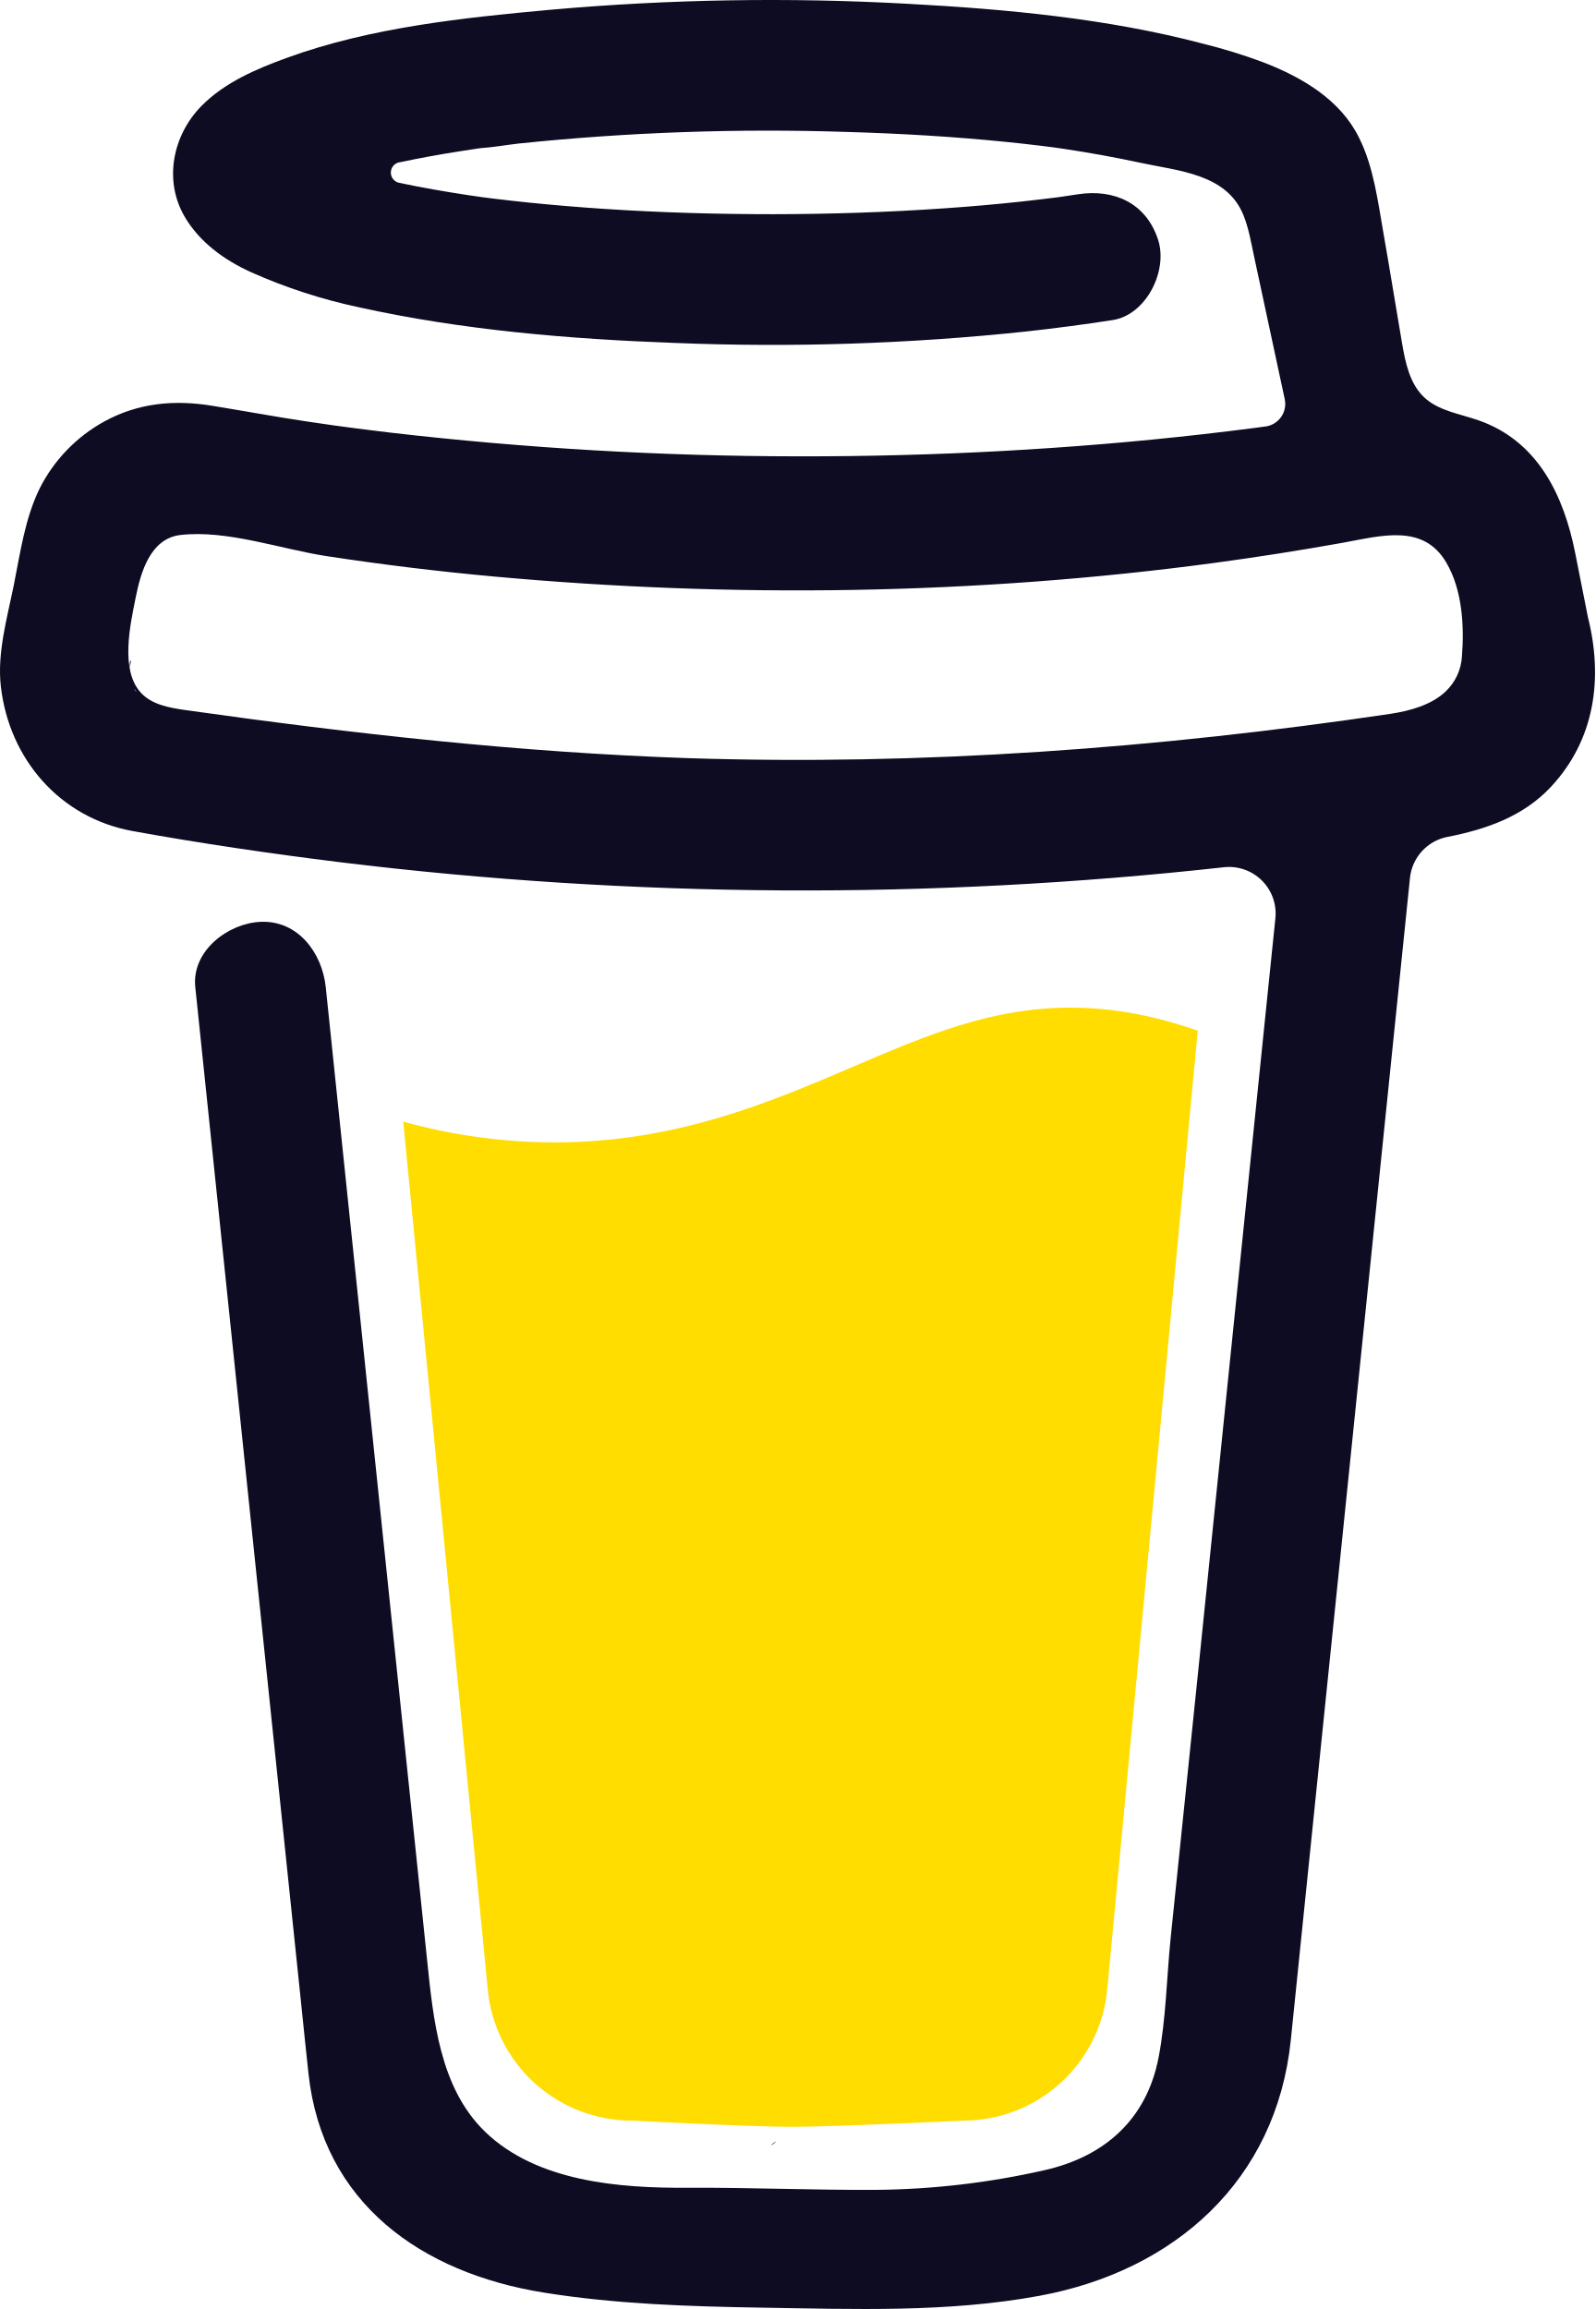
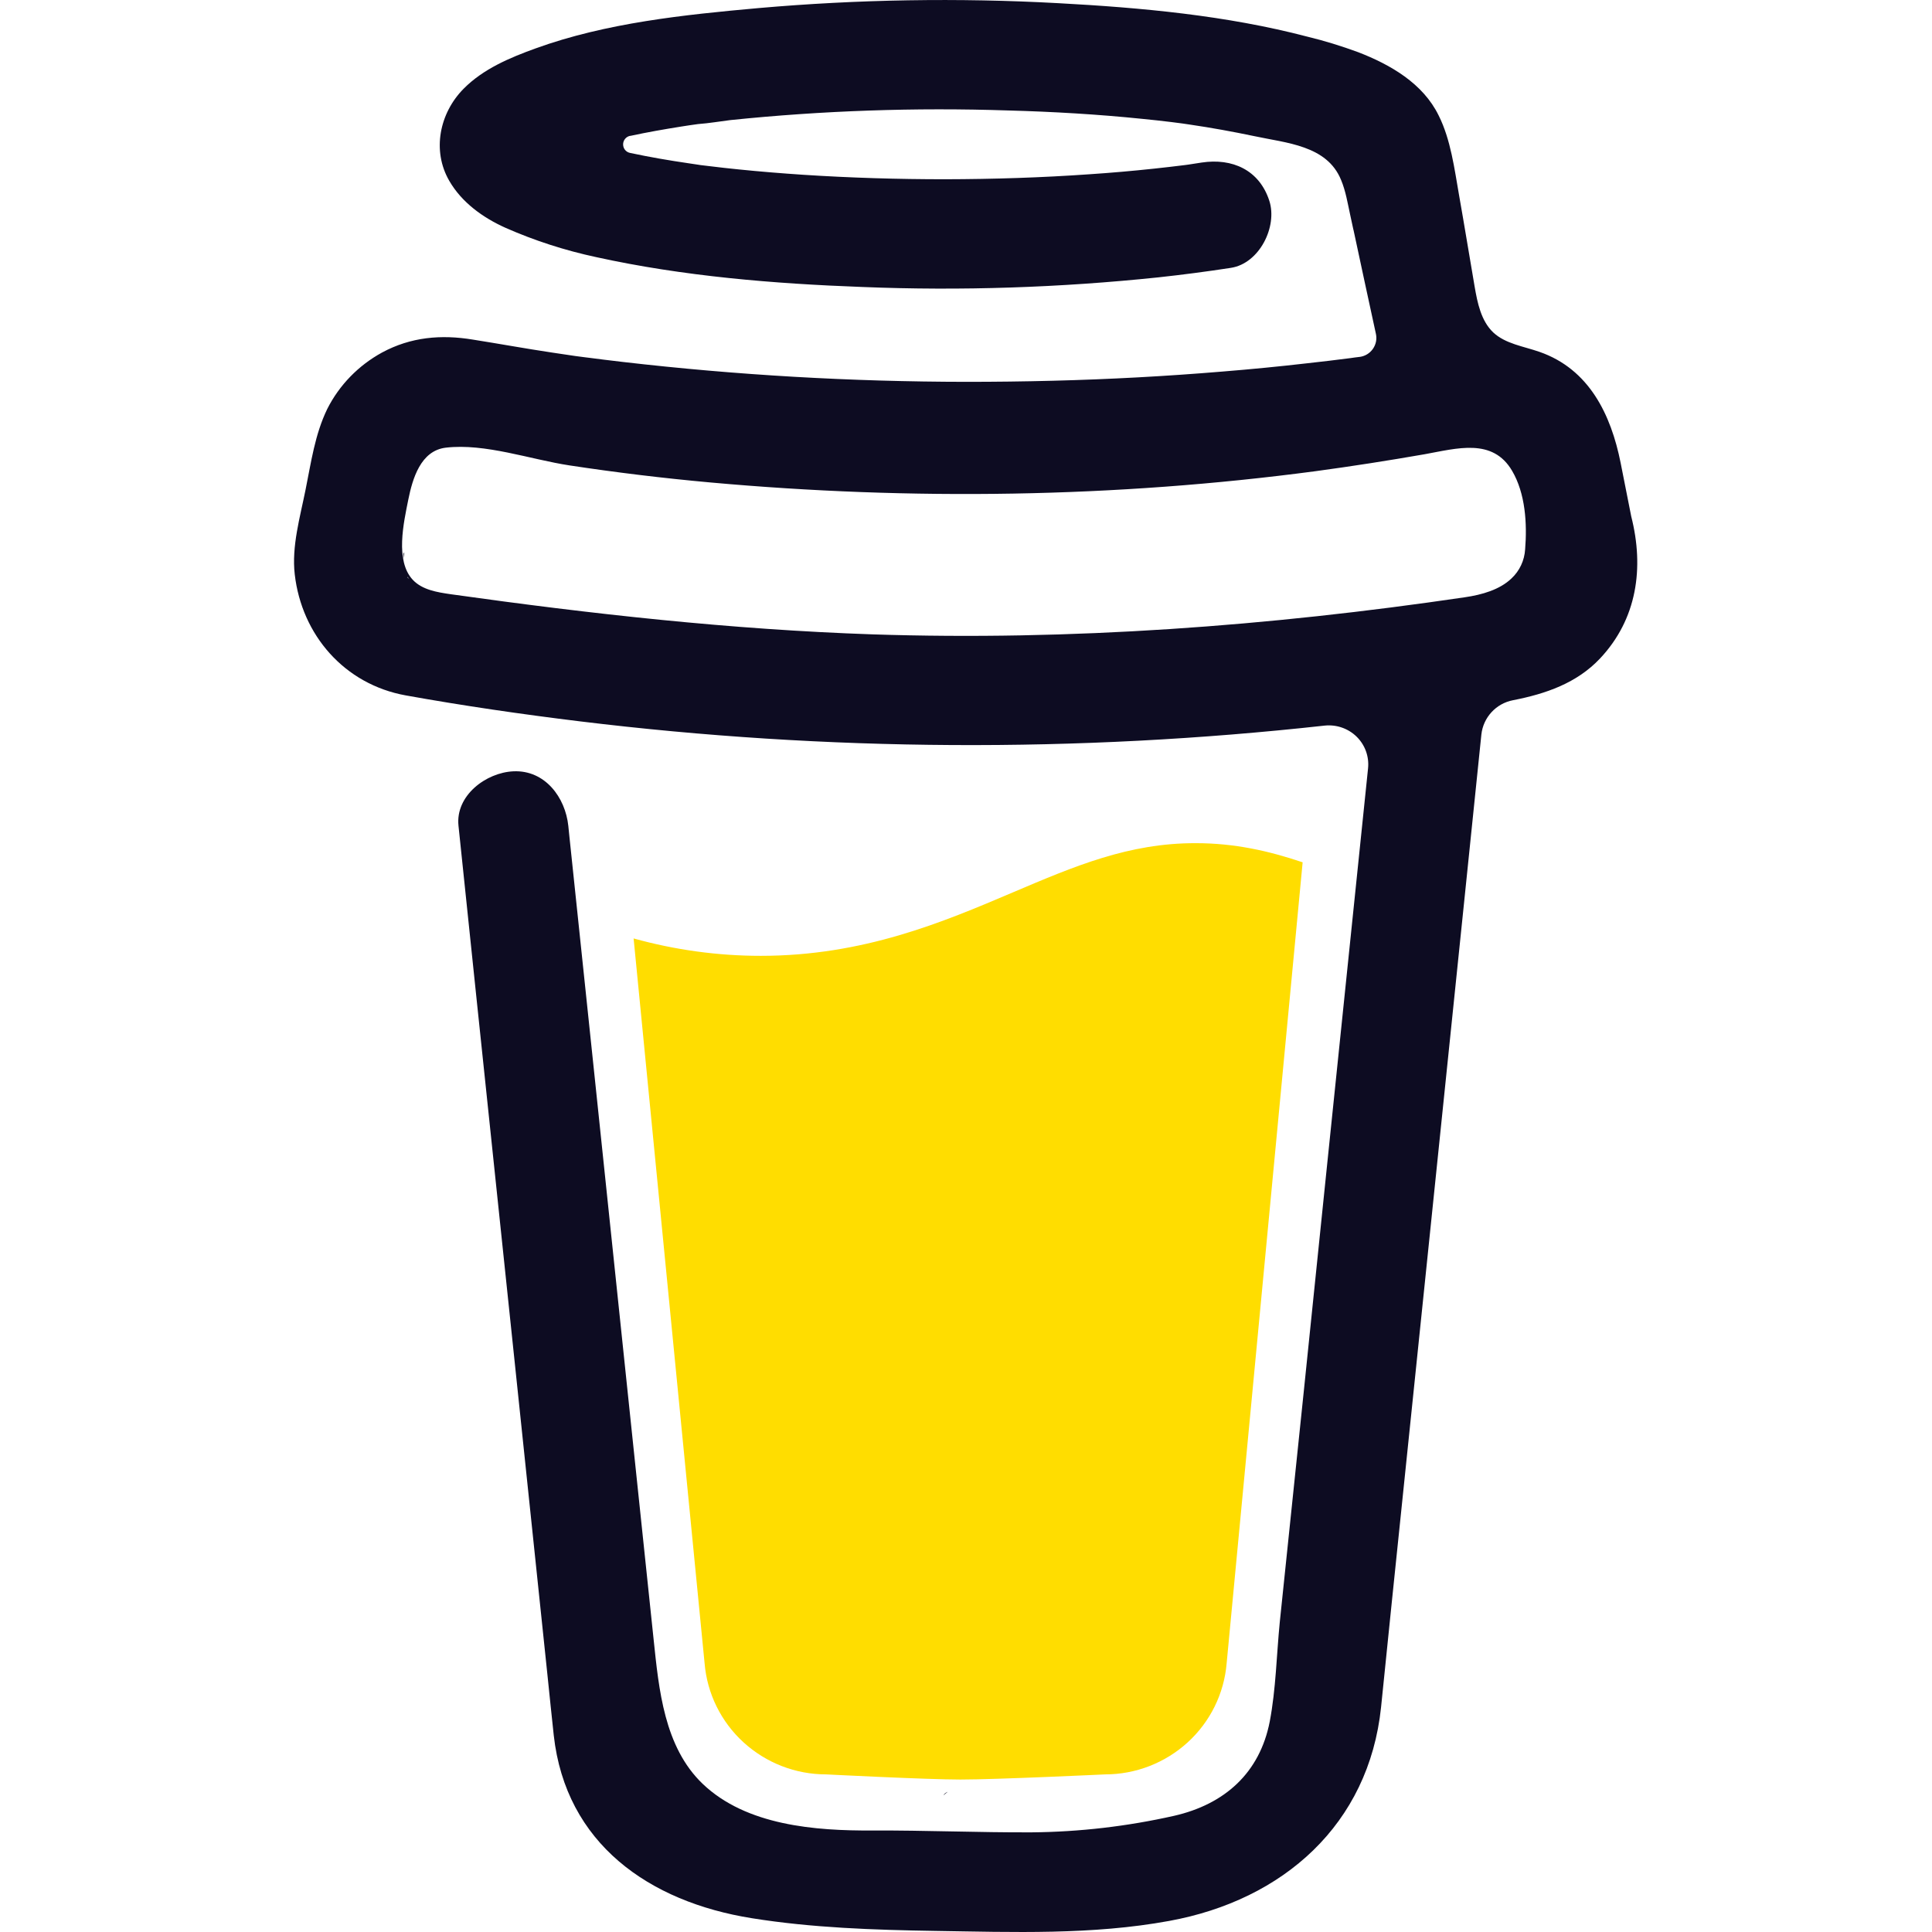
- <svg xmlns="http://www.w3.org/2000/svg" width="884" height="1279" fill="none">
-   <path d="m791.109 297.518-.878-.516-2.03-.619a4.833 4.833 0 0 0 2.908 1.135zM803.896 388.891l-.98.275.98-.275zM791.484 297.377a1.773 1.773 0 0 1-.366-.087 1.42 1.42 0 0 0 0 .244.738.738 0 0 0 .366-.157z" fill="#0D0C22" />
-   <path d="M791.113 297.529h.131v-.082l-.131.082zM803.111 388.726l1.48-.843.551-.31.499-.533a8.447 8.447 0 0 0-2.53 1.686zM793.669 299.515l-1.446-1.377-.98-.533a4.077 4.077 0 0 0 2.426 1.91zM430.019 1186.18a7.55 7.55 0 0 0-2.943 2.27l.912-.58c.62-.57 1.497-1.24 2.031-1.69zM641.187 1144.63c0-1.3-.636-1.06-.482 3.58 0-.37.155-.75.224-1.11.086-.83.155-1.64.258-2.47zM619.284 1186.18a7.546 7.546 0 0 0-2.942 2.27l.912-.58c.619-.57 1.497-1.24 2.03-1.69zM281.304 1196.06a6.299 6.299 0 0 0-3.097-1.45c.929.45 1.858.9 2.477 1.24l.62.21zM247.841 1164.01a9.895 9.895 0 0 0-1.222-3.85c.474 1.23.87 2.5 1.187 3.78l.035.07z" fill="#0D0C22" />
-   <path d="M472.623 590.836c-45.941 19.667-98.077 41.966-165.647 41.966a313.577 313.577 0 0 1-83.623-11.528l46.733 479.806a80.166 80.166 0 0 0 25.593 52.38 80.18 80.18 0 0 0 54.313 21.19s66.262 3.44 88.373 3.44c23.796 0 95.151-3.44 95.151-3.44 20.12 0 39.503-7.57 54.303-21.2a80.149 80.149 0 0 0 25.587-52.37l50.053-530.204c-22.368-7.639-44.943-12.715-70.391-12.715-44.014-.017-79.477 15.142-120.445 32.675z" fill="#FD0" />
-   <path d="m78.689 386.132.79.74.517.31a7.95 7.95 0 0 0-1.307-1.05z" fill="#0D0C22" />
-   <path d="m879.567 341.849-7.037-35.497c-6.315-31.849-20.648-61.943-53.34-73.454-10.479-3.683-22.369-5.265-30.404-12.888-8.035-7.622-10.41-19.46-12.268-30.438-3.442-20.149-6.676-40.315-10.204-60.429-3.045-17.293-5.454-36.719-13.386-52.583-10.324-21.302-31.746-33.76-53.048-42.001a305.493 305.493 0 0 0-33.363-10.324C613.297 10.195 557.342 5.033 502.591 2.09a1376.266 1376.266 0 0 0-197.169 3.27c-48.797 4.439-100.193 9.807-146.564 26.687-16.948 6.177-34.413 13.593-47.3 26.687-15.813 16.088-20.975 40.969-9.43 61.031 8.208 14.247 22.111 24.313 36.857 30.972a298.948 298.948 0 0 0 59.844 19.478c57.297 12.664 116.642 17.636 175.178 19.753a1333.99 1333.99 0 0 0 194.433-6.35 1106.995 1106.995 0 0 0 47.817-6.314c18.738-2.874 30.765-27.376 25.242-44.445-6.608-20.406-24.365-28.321-44.444-25.241-2.96.464-5.902.894-8.862 1.324l-2.133.31c-6.803.861-13.605 1.663-20.407 2.409a1083.055 1083.055 0 0 1-42.259 3.717c-31.626 2.202-63.337 3.217-95.031 3.269-31.144 0-62.305-.878-93.38-2.925a1187.382 1187.382 0 0 1-42.431-3.545 1019.94 1019.94 0 0 1-19.219-2.168l-6.092-.774-1.324-.189-6.315-.912c-12.905-1.945-25.81-4.181-38.577-6.883a5.8 5.8 0 0 1 0-11.322h.241c11.064-2.357 22.213-4.37 33.397-6.125 3.729-.585 7.468-1.159 11.219-1.72h.103c7.003-.465 14.041-1.722 21.009-2.547A1336.183 1336.183 0 0 1 469.538 73.1c29.577.86 59.138 2.599 88.578 5.593a979.44 979.44 0 0 1 18.927 2.116c2.409.293 4.835.636 7.262.93l4.886.705a678.058 678.058 0 0 1 42.517 7.725c20.889 4.543 47.714 6.022 57.005 28.907 2.96 7.261 4.302 15.331 5.936 22.953l2.082 9.722c.055.174.095.353.121.533 4.921 22.942 9.848 45.884 14.78 68.826a12.608 12.608 0 0 1-2.006 9.871 12.612 12.612 0 0 1-8.593 5.254h-.138l-3.011.413-2.976.395c-9.43 1.228-18.87 2.375-28.322 3.442a1829.308 1829.308 0 0 1-55.938 5.506 1957.204 1957.204 0 0 1-111.55 6.074c-18.984.504-37.963.74-56.936.705a1975.736 1975.736 0 0 1-225.989-13.146c-8.122-.963-16.243-1.996-24.365-3.045 6.298.809-4.577-.62-6.779-.929a1447.245 1447.245 0 0 1-15.486-2.254c-17.327-2.599-34.55-5.799-51.843-8.604-20.906-3.441-40.9-1.72-59.81 8.604a86.994 86.994 0 0 0-36.012 37.338c-8.156 16.862-10.582 35.221-14.23 53.34C4 342.193-1.678 361.688.473 380.288 5.1 420.431 33.165 453.054 73.53 460.35c37.975 6.882 76.156 12.457 114.44 17.206a2114.804 2114.804 0 0 0 489.988 2.822 25.814 25.814 0 0 1 21.003 7.339 25.806 25.806 0 0 1 7.491 20.948l-3.82 37.132-23.091 225.077a178840.62 178840.62 0 0 1-31.126 302.866c-2.203 21.84-2.512 44.36-6.659 65.94-6.539 33.93-29.509 54.77-63.027 62.39a439.172 439.172 0 0 1-93.569 10.94c-34.912.19-69.806-1.36-104.718-1.17-37.27.21-82.918-3.23-111.687-30.97-25.277-24.36-28.77-62.51-32.211-95.5-4.588-43.67-9.136-87.331-13.645-130.989l-25.293-242.766-16.363-157.077c-.276-2.598-.551-5.162-.809-7.778-1.962-18.737-15.228-37.079-36.134-36.133-17.894.791-38.232 16.002-36.133 36.133l12.13 116.454 25.087 240.89a378681.11 378681.11 0 0 1 21.388 205.306c1.377 13.11 2.667 26.26 4.112 39.37 7.864 71.65 62.58 110.26 130.339 121.13 39.575 6.37 80.113 7.68 120.273 8.33 51.482.83 103.48 2.81 154.118-6.52 75.038-13.77 131.337-63.87 139.372-141.59 2.295-22.44 4.589-44.88 6.883-67.33 7.628-74.241 15.245-148.487 22.85-222.739l24.881-242.61 11.408-111.188a25.812 25.812 0 0 1 20.785-22.696c21.456-4.181 41.967-11.322 57.229-27.651 24.295-25.998 29.13-59.895 20.544-94.067zM72.43 365.835c.327-.155-.275 2.649-.533 3.957-.052-1.979.051-3.734.533-3.957zm2.082 16.105c.172-.121.688.568 1.222 1.394-.809-.758-1.325-1.325-1.24-1.394h.018zm2.048 2.701c.74 1.256 1.135 2.048 0 0zm4.112 3.338h.103c0 .121.19.241.258.362a2.666 2.666 0 0 0-.378-.362h.017zm720.124-4.99c-7.708 7.33-19.323 10.737-30.8 12.441-128.704 19.099-259.283 28.769-389.399 24.502-93.121-3.183-185.261-13.525-277.453-26.55-9.034-1.273-18.824-2.925-25.036-9.584-11.7-12.561-5.953-37.854-2.908-53.03 2.788-13.903 8.122-32.434 24.657-34.413 25.81-3.028 55.783 7.863 81.318 11.735a1539.798 1539.798 0 0 0 92.57 11.27c132.18 12.045 266.58 10.169 398.175-7.45a1661.346 1661.346 0 0 0 71.699-11.236c21.216-3.803 44.737-10.943 57.556 11.029 8.792 14.97 9.962 34.998 8.603 51.912a28.942 28.942 0 0 1-8.999 19.374h.017z" fill="#0D0C22" />
+ <svg xmlns="http://www.w3.org/2000/svg" width="48px" height="48px" viewBox="0 0 48 69" version="1.1">
+   <g id="surface1">
+     <path style=" stroke:none;fill-rule:nonzero;fill:rgb(5.098%,4.706%,13.333%);fill-opacity:1;" d="M 42.957 16.051 L 42.91 16.023 L 42.797 15.988 C 42.844 16.027 42.898 16.047 42.957 16.051 Z M 43.652 20.98 L 43.598 20.996 Z M 42.977 16.043 C 42.969 16.043 42.965 16.039 42.957 16.039 C 42.957 16.043 42.957 16.047 42.957 16.051 C 42.965 16.051 42.973 16.047 42.977 16.043 Z M 42.977 16.043 " />
+     <path style=" stroke:none;fill-rule:nonzero;fill:rgb(5.098%,4.706%,13.333%);fill-opacity:1;" d="M 42.957 16.051 L 42.965 16.051 L 42.965 16.047 Z M 43.609 20.973 L 43.688 20.926 L 43.719 20.91 L 43.746 20.879 C 43.695 20.902 43.648 20.934 43.609 20.973 Z M 43.094 16.16 L 43.016 16.086 L 42.965 16.055 C 42.992 16.105 43.039 16.141 43.094 16.16 Z M 23.348 63.992 C 23.285 64.02 23.23 64.062 23.191 64.113 L 23.238 64.082 C 23.273 64.055 23.32 64.016 23.348 63.992 Z M 34.816 61.75 C 34.816 61.68 34.781 61.695 34.789 61.945 C 34.789 61.926 34.797 61.902 34.801 61.883 C 34.805 61.84 34.809 61.797 34.816 61.75 Z M 33.625 63.992 C 33.562 64.02 33.508 64.062 33.465 64.113 L 33.516 64.082 C 33.551 64.055 33.598 64.016 33.625 63.992 Z M 15.273 64.527 C 15.227 64.484 15.168 64.457 15.105 64.449 C 15.156 64.473 15.207 64.496 15.242 64.516 Z M 13.457 62.797 C 13.449 62.723 13.426 62.652 13.391 62.59 C 13.418 62.656 13.438 62.723 13.457 62.793 Z M 13.457 62.797 " />
+     <path style=" stroke:none;fill-rule:nonzero;fill:rgb(100%,86.667%,0%);fill-opacity:1;" d="M 25.664 31.875 C 23.168 32.938 20.336 34.137 16.668 34.137 C 15.133 34.137 13.605 33.926 12.129 33.516 L 14.664 59.402 C 14.754 60.484 15.25 61.492 16.055 62.227 C 16.859 62.961 17.91 63.371 19.004 63.371 C 19.004 63.371 22.602 63.555 23.801 63.555 C 25.094 63.555 28.969 63.371 28.969 63.371 C 30.062 63.371 31.113 62.961 31.918 62.227 C 32.723 61.492 33.219 60.484 33.309 59.402 L 36.023 30.797 C 34.809 30.387 33.586 30.113 32.203 30.113 C 29.812 30.109 27.887 30.93 25.664 31.875 Z M 25.664 31.875 " />
+     <path style=" stroke:none;fill-rule:nonzero;fill:rgb(5.098%,4.706%,13.333%);fill-opacity:1;" d="M 4.273 20.832 L 4.316 20.871 L 4.344 20.887 C 4.32 20.867 4.297 20.848 4.273 20.832 Z M 4.273 20.832 " />
+     <path style=" stroke:none;fill-rule:nonzero;fill:rgb(5.098%,4.706%,13.333%);fill-opacity:1;" d="M 47.758 18.441 L 47.379 16.527 C 47.035 14.809 46.258 13.184 44.48 12.566 C 43.91 12.367 43.266 12.281 42.828 11.871 C 42.395 11.457 42.266 10.82 42.164 10.227 C 41.977 9.141 41.801 8.051 41.609 6.969 C 41.445 6.035 41.312 4.984 40.883 4.129 C 40.324 2.98 39.16 2.309 38.004 1.863 C 37.41 1.645 36.805 1.457 36.191 1.309 C 33.301 0.551 30.262 0.273 27.289 0.113 C 23.723 -0.082 20.145 -0.023 16.586 0.289 C 13.934 0.527 11.145 0.816 8.625 1.73 C 7.707 2.062 6.758 2.461 6.059 3.168 C 5.199 4.035 4.918 5.379 5.547 6.461 C 5.992 7.23 6.746 7.773 7.547 8.133 C 8.59 8.594 9.68 8.945 10.797 9.184 C 13.906 9.867 17.129 10.133 20.309 10.25 C 23.832 10.391 27.359 10.273 30.867 9.906 C 31.734 9.812 32.598 9.699 33.461 9.566 C 34.48 9.41 35.133 8.09 34.832 7.168 C 34.473 6.066 33.508 5.641 32.418 5.805 C 32.258 5.832 32.098 5.855 31.938 5.879 L 31.82 5.895 C 31.453 5.941 31.082 5.984 30.715 6.023 C 29.949 6.105 29.188 6.172 28.418 6.223 C 26.703 6.344 24.98 6.398 23.258 6.402 C 21.57 6.402 19.875 6.352 18.188 6.242 C 17.422 6.191 16.652 6.129 15.887 6.051 C 15.535 6.016 15.188 5.977 14.84 5.934 L 14.512 5.895 L 14.438 5.883 L 14.098 5.832 C 13.395 5.73 12.695 5.609 12 5.461 C 11.855 5.43 11.754 5.305 11.754 5.156 C 11.754 5.012 11.855 4.883 12 4.852 L 12.016 4.852 C 12.613 4.723 13.219 4.617 13.828 4.52 C 14.031 4.488 14.234 4.457 14.438 4.43 L 14.441 4.43 C 14.824 4.402 15.203 4.336 15.582 4.289 C 18.875 3.949 22.188 3.836 25.496 3.945 C 27.102 3.988 28.707 4.082 30.305 4.246 C 30.648 4.281 30.992 4.316 31.332 4.359 C 31.465 4.375 31.594 4.395 31.727 4.41 L 31.992 4.449 C 32.766 4.562 33.535 4.703 34.301 4.863 C 35.434 5.109 36.891 5.188 37.395 6.426 C 37.559 6.816 37.629 7.25 37.719 7.664 L 37.832 8.188 C 37.836 8.195 37.836 8.207 37.84 8.215 C 38.105 9.453 38.371 10.691 38.641 11.93 C 38.68 12.113 38.641 12.305 38.531 12.461 C 38.422 12.617 38.254 12.719 38.066 12.746 L 38.059 12.746 L 37.895 12.766 L 37.734 12.789 C 37.219 12.855 36.707 12.918 36.195 12.973 C 35.184 13.09 34.172 13.188 33.156 13.27 C 31.141 13.438 29.121 13.547 27.102 13.598 C 26.07 13.625 25.039 13.637 24.008 13.637 C 19.91 13.633 15.812 13.398 11.738 12.926 C 11.297 12.875 10.855 12.82 10.414 12.762 C 10.758 12.809 10.168 12.73 10.047 12.715 C 9.766 12.676 9.484 12.633 9.207 12.59 C 8.266 12.449 7.328 12.277 6.391 12.129 C 5.254 11.941 4.172 12.035 3.145 12.59 C 2.301 13.051 1.617 13.754 1.188 14.605 C 0.746 15.516 0.613 16.504 0.414 17.484 C 0.219 18.461 -0.09 19.512 0.027 20.516 C 0.277 22.68 1.801 24.441 3.992 24.836 C 6.055 25.207 8.129 25.508 10.207 25.762 C 19.039 26.84 27.969 26.891 36.812 25.914 C 37.234 25.871 37.652 26.016 37.953 26.312 C 38.254 26.609 38.402 27.023 38.359 27.441 L 38.152 29.445 L 36.898 41.586 C 36.34 47.035 35.777 52.48 35.207 57.926 C 35.09 59.105 35.07 60.32 34.848 61.484 C 34.492 63.312 33.246 64.438 31.426 64.852 C 29.758 65.227 28.055 65.426 26.344 65.441 C 24.449 65.449 22.555 65.367 20.656 65.375 C 18.633 65.387 16.156 65.203 14.594 63.707 C 13.219 62.391 13.031 60.332 12.844 58.555 C 12.594 56.199 12.348 53.844 12.102 51.488 L 10.73 38.391 L 9.84 29.918 C 9.828 29.777 9.812 29.637 9.797 29.496 C 9.691 28.484 8.969 27.496 7.836 27.547 C 6.863 27.59 5.758 28.41 5.875 29.496 L 6.531 35.781 L 7.895 48.773 C 8.281 52.469 8.668 56.16 9.055 59.852 C 9.129 60.559 9.199 61.266 9.277 61.977 C 9.707 65.84 12.676 67.922 16.355 68.508 C 18.504 68.852 20.707 68.926 22.887 68.961 C 25.684 69.004 28.504 69.109 31.254 68.605 C 35.328 67.863 38.387 65.16 38.824 60.969 C 38.949 59.758 39.07 58.547 39.195 57.336 C 39.609 53.332 40.023 49.324 40.438 45.32 L 41.789 32.23 L 42.406 26.234 C 42.473 25.621 42.93 25.125 43.535 25.008 C 44.703 24.781 45.816 24.398 46.645 23.516 C 47.965 22.113 48.227 20.285 47.758 18.441 Z M 3.934 19.734 C 3.949 19.727 3.918 19.879 3.902 19.949 C 3.902 19.844 3.906 19.75 3.934 19.734 Z M 4.047 20.605 C 4.055 20.598 4.082 20.637 4.113 20.68 C 4.066 20.641 4.039 20.609 4.047 20.605 Z M 4.156 20.75 C 4.199 20.82 4.219 20.859 4.156 20.75 Z M 4.379 20.93 L 4.387 20.93 C 4.387 20.938 4.395 20.945 4.398 20.949 C 4.395 20.941 4.387 20.938 4.379 20.93 Z M 43.48 20.66 C 43.062 21.059 42.434 21.242 41.809 21.332 C 34.82 22.363 27.73 22.887 20.664 22.656 C 15.609 22.484 10.605 21.926 5.602 21.223 C 5.109 21.152 4.578 21.066 4.242 20.707 C 3.605 20.027 3.918 18.664 4.082 17.844 C 4.234 17.094 4.523 16.094 5.422 15.988 C 6.824 15.824 8.449 16.41 9.836 16.621 C 11.508 16.875 13.184 17.078 14.863 17.23 C 22.043 17.879 29.34 17.777 36.484 16.828 C 37.785 16.652 39.086 16.449 40.379 16.223 C 41.531 16.016 42.809 15.629 43.504 16.816 C 43.98 17.625 44.043 18.703 43.969 19.617 C 43.945 20.016 43.773 20.387 43.48 20.66 Z M 43.48 20.66 " />
+   </g>
</svg>
